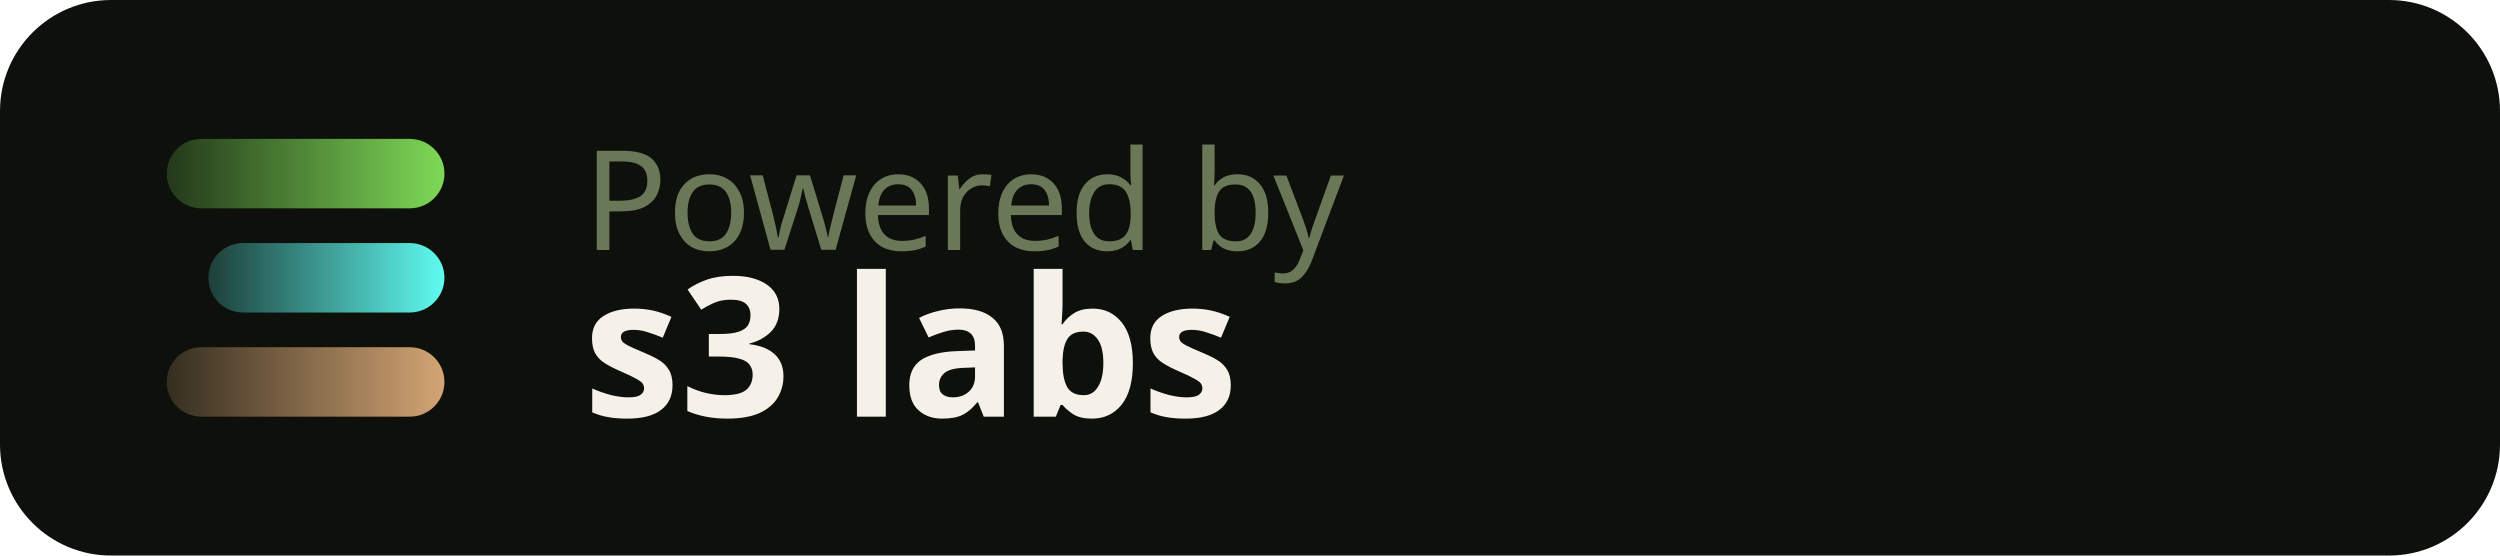
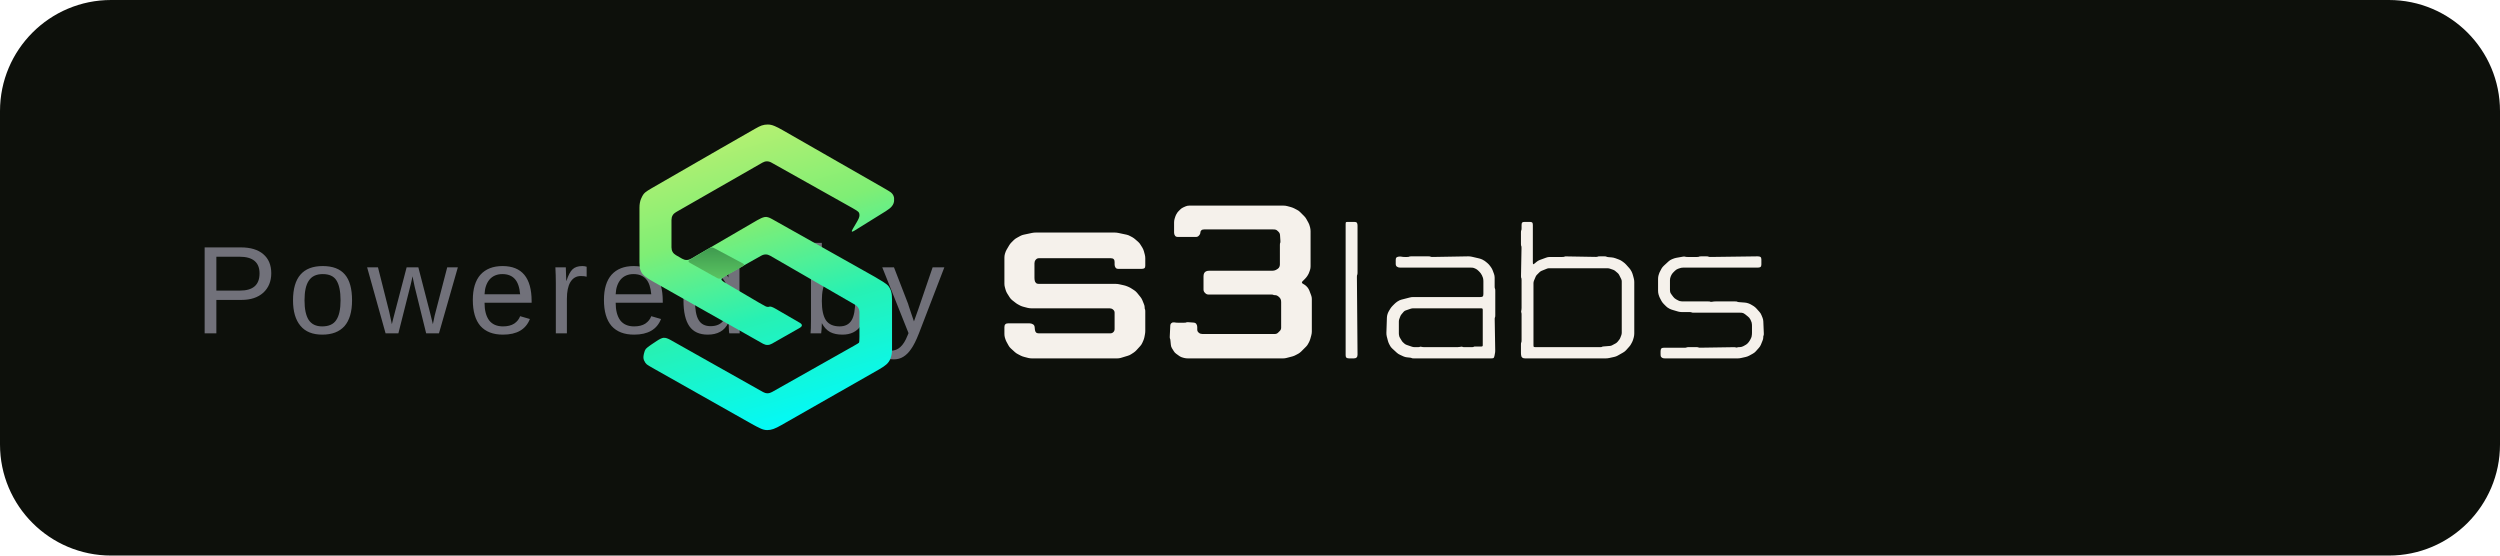
<svg xmlns="http://www.w3.org/2000/svg" viewBox="0 0 180 40">
  <defs>
-     <linearGradient id="pb-green" x1="0%" y1="0%" x2="100%" y2="0%">
-       <stop offset="0%" stop-color="#7ed957" stop-opacity="0.2" />
-       <stop offset="100%" stop-color="#7ed957" />
+     <linearGradient id="pb" x1="0.38" y1="0" x2="0.62" y2="1">
+       <stop offset="0" stop-color="#b8f071" />
+       <stop offset="0.32" stop-color="#7fee75" />
+       <stop offset="0.62" stop-color="#27f1b3" />
+       <stop offset="1" stop-color="#00fafc" />
    </linearGradient>
-     <linearGradient id="pb-cyan" x1="0%" y1="0%" x2="100%" y2="0%">
-       <stop offset="0%" stop-color="#5ffbf1" stop-opacity="0.2" />
-       <stop offset="100%" stop-color="#5ffbf1" />
-     </linearGradient>
-     <linearGradient id="pb-gold" x1="0%" y1="0%" x2="100%" y2="0%">
-       <stop offset="0%" stop-color="#d4a574" stop-opacity="0.2" />
-       <stop offset="100%" stop-color="#d4a574" />
+     <linearGradient id="pb-seam" x1="0" y1="0" x2="0" y2="1">
+       <stop offset="0" stop-color="#3f9a4f" />
+       <stop offset="1" stop-color="#5ac461" />
    </linearGradient>
  </defs>
  <rect width="180" height="40" rx="8" fill="#0d100b" />
-   <rect x="12" y="10" width="20" height="5" rx="2.5" fill="url(#pb-green)" />
-   <rect x="15" y="17.5" width="17" height="5" rx="2.5" fill="url(#pb-cyan)" />
-   <rect x="12" y="25" width="20" height="5" rx="2.5" fill="url(#pb-gold)" />
-   <text x="42" y="18" font-family="Outfit, sans-serif" font-size="10" fill="#6a7858">Powered by</text>
-   <text x="42" y="30" font-family="Outfit, sans-serif" font-size="14" font-weight="600" fill="#f5f1e8">s3 labs</text>
+   <text x="14" y="24" font-family="Outfit, 'Helvetica Neue', Arial, sans-serif" font-size="9" letter-spacing="0.08em" fill="#71717a">Powered by</text>
+   <g transform="translate(38.5 4.4) scale(0.0419)">
+     <path d="M 400 109 L 401 109 Q 406 109 411.5 111.3 L 412.5 111.7 Q 418 114 425.8 118.5 L 602.2 219.5 Q 610 224 612.3 225.8 L 612.7 226.2 Q 615 228 616.4 231.2 L 616.6 231.8 Q 618 235 617.5 239.5 L 617.5 240.5 Q 617 245 614.3 248.6 L 613.7 249.4 Q 611 253 603.4 257.8 L 549.6 291.2 Q 542 296 546.6 288.3 L 553.4 276.7 Q 558 269 558 265.4 L 558 264.6 Q 558 261 556.2 259.2 L 555.8 258.8 Q 554 257 546.2 252.6 L 406.8 174.4 Q 399 170 391.2 174.5 L 242.8 259.5 Q 235 264 235 273 L 235 320 Q 235 329 242.8 333.5 L 253.2 339.5 Q 261 344 268.8 339.5 L 382.2 273.5 Q 390 269 394.5 268.1 L 395.5 267.9 Q 400 267 407.8 271.4 L 584.2 370.6 Q 592 375 598.4 379.1 L 599.6 379.9 Q 606 384 608.3 387.2 L 608.7 387.8 Q 611 391 612.4 395.5 L 612.6 396.5 Q 614 401 614 410 L 614 495 Q 614 504 611.7 509.9 L 611.3 511.1 Q 609 517 604.9 520.6 L 604.1 521.4 Q 600 525 592.2 529.5 L 423.8 625.5 Q 416 630 411 631.8 L 410 632.2 Q 405 634 400 634 L 399 634 Q 394 634 388.1 631.3 L 386.9 630.7 Q 381 628 373.2 623.6 L 202.8 527.4 Q 195 523 192.7 521.2 L 192.3 520.8 Q 190 519 188.2 514.9 L 187.8 514.1 Q 186 510 187.4 504.1 L 187.6 502.9 Q 189 497 190.8 494.7 L 191.2 494.3 Q 193 492 200.5 487 L 209.5 481 Q 217 476 221.1 475.5 L 221.9 475.5 Q 226 475 233.8 479.4 L 392.2 568.6 Q 400 573 407.8 568.6 L 548.2 489.4 Q 556 485 556.9 484.1 L 557.1 483.9 Q 558 483 558 474 L 558 432 Q 558 423 550.2 418.5 L 404.8 334.5 Q 397 330 389.2 334.4 L 331.8 366.6 Q 324 371 321.7 373.3 L 321.3 373.7 Q 319 376 326.8 380.6 L 384.2 414.4 Q 392 419 395.6 420.8 L 396.4 421.2 Q 400 423 402.7 422.1 L 403.3 421.9 Q 406 421 413.8 425.5 L 455.2 449.5 Q 463 454 455.2 458.5 L 407.8 485.5 Q 400 490 392.2 485.6 L 200.8 377.4 Q 193 373 188.9 369.4 L 188.1 368.6 Q 184 365 182.2 360.5 L 181.8 359.5 Q 180 355 180 346 L 180 252 Q 180 243 182.7 236.6 L 183.3 235.4 Q 186 229 189.2 226.3 L 189.8 225.7 Q 193 223 200.8 218.5 L 303.2 159.5 Q 311 155 318.8 150.5 L 378.2 116.5 Q 386 112 390.1 110.6 L 390.9 110.4 Q 395 109 400 109 Z" fill="url(#pb)" />
+     <path d="M 308.4 321.4 L 357.6 347.6 Q 362 350 357.7 352.5 L 322.3 372.5 Q 318 375 314.4 373.2 L 313.6 372.8 Q 310 371 305.6 368.5 L 266.4 346.5 Q 262 344 266.3 341.4 L 299.7 321.6 Q 304 319 308.4 321.4 Z" fill="url(#pb-seam)" />
+   </g>
+   <g transform="translate(37.2 3.4) scale(0.04508)">
+     <path d="M 829 296 L 955 296 Q 958 296 960.9 296.6 L 974.1 299.4 Q 977 300 979.6 301.5 L 983.4 303.5 Q 986 305 988.2 307 L 992.8 311 Q 995 313 996.5 315.6 L 999.5 320.4 Q 1001 323 1001.8 325.9 L 1003.2 331.1 Q 1004 334 1004 337 L 1004 349 Q 1004 352 1002.6 352.9 L 1002.4 353.1 Q 1001 354 998 354 L 961 354 Q 958 354 956.6 352.2 L 956.4 351.8 Q 955 350 955 347 L 955 343 Q 955 340 953.6 338.6 L 953.4 338.4 Q 952 337 949 337 L 834 337 Q 831 337 829.2 339.3 L 828.8 339.7 Q 827 342 827 345 L 827 368 Q 827 371 827.5 372.8 L 827.5 373.2 Q 828 375 829.4 376.4 L 829.6 376.6 Q 831 378 834 378 L 957 378 Q 960 378 962.9 378.7 L 970.1 380.3 Q 973 381 975.8 382.2 L 977.2 382.8 Q 980 384 982.5 385.7 L 986.5 388.3 Q 989 390 990.9 392.3 L 996.1 398.7 Q 998 401 999.2 403.8 L 1001.8 410.2 Q 1003 413 1003 415.3 L 1003 415.7 Q 1003 418 1003.5 418.5 L 1003.5 418.5 Q 1004 419 1004 422 L 1004 453 Q 1004 456 1003.4 458.9 L 1002.6 463.1 Q 1002 466 1000.8 468.7 L 999.2 472.3 Q 998 475 996 477.2 L 990 483.8 Q 988 486 985.5 487.7 L 981.5 490.3 Q 979 492 976.1 492.8 L 964.9 496.2 Q 962 497 959 497 L 823 497 Q 820 497 817.1 496.3 L 810.9 494.7 Q 808 494 805.3 492.7 L 800.7 490.3 Q 798 489 795.8 487 L 789.2 481 Q 787 479 785.6 476.4 L 782.4 470.6 Q 781 468 780.2 465.1 L 779.8 463.9 Q 779 461 779 458 L 779 447 Q 779 444 780.4 442.6 L 780.6 442.4 Q 782 441 785 441 L 819 441 Q 822 441 824.3 442.4 L 824.7 442.6 Q 827 444 827.3 447 L 827.7 451 Q 828 454 829.4 455.4 L 829.6 455.6 Q 831 457 834 457 L 948 457 Q 951 457 952.8 455.2 L 953.2 454.8 Q 955 453 955 450 L 955 424 Q 955 421 952.7 419.2 L 952.3 418.8 Q 950 417 947 417 L 822 417 Q 819 417 816.1 416.3 L 809.9 414.7 Q 807 414 804.3 412.7 L 801.7 411.3 Q 799 410 796.7 408.1 L 791.3 403.9 Q 789 402 787.4 399.5 L 783.6 393.5 Q 782 391 781.1 388.1 L 779.9 383.9 Q 779 381 779 378 L 779 336 Q 779 333 779.8 330.1 L 780.2 328.9 Q 781 326 782.5 323.4 L 786.5 316.6 Q 788 314 790.1 311.9 L 793.9 308.1 Q 796 306 798.6 304.6 L 804.4 301.4 Q 807 300 809.9 299.4 L 823.1 296.6 Q 826 296 829 296 Z M 1074 253 L 1225 253 Q 1228 253 1230.9 253.8 L 1236.1 255.2 Q 1239 256 1241.7 257.3 L 1246.3 259.7 Q 1249 261 1251.1 263.1 L 1257.9 269.9 Q 1260 272 1261.4 274.6 L 1264.6 280.4 Q 1266 283 1266.7 285.9 L 1267.3 288.1 Q 1268 291 1268 294 L 1268 350 Q 1268 353 1267.1 355.8 L 1265.9 359.2 Q 1265 362 1263.3 364.5 L 1262.7 365.5 Q 1261 368 1258.9 370.1 L 1255.1 373.9 Q 1253 376 1255.5 377.6 L 1258.5 379.4 Q 1261 381 1262.8 383.3 L 1263.2 383.7 Q 1265 386 1266.1 388.8 L 1268.9 396.2 Q 1270 399 1270 402 L 1270 454 Q 1270 457 1269.2 459.9 L 1267.8 465.1 Q 1267 468 1265.7 470.7 L 1264.3 473.3 Q 1263 476 1260.9 478.1 L 1253.1 485.9 Q 1251 488 1248.4 489.5 L 1244.6 491.5 Q 1242 493 1239.1 493.8 L 1229.9 496.2 Q 1227 497 1224 497 L 1072 497 Q 1069 497 1066.1 496.3 L 1063.9 495.7 Q 1061 495 1058.5 493.3 L 1053.5 489.7 Q 1051 488 1049.5 485.4 L 1046.5 480.6 Q 1045 478 1044.8 475 L 1044.2 469 Q 1044 466 1043.5 465.5 L 1043.5 465.5 Q 1043 465 1043.1 462 L 1043.9 445 Q 1044 442 1045.8 440.6 L 1046.2 440.4 Q 1048 439 1050.3 439.5 L 1050.7 439.5 Q 1053 440 1056 440 L 1066 440 Q 1069 440 1069.5 439.5 L 1069.5 439.5 Q 1070 439 1073 439.2 L 1081 439.8 Q 1084 440 1085.4 441.8 L 1085.6 442.2 Q 1087 444 1087 447 L 1087 451 Q 1087 454 1089.3 455.8 L 1089.7 456.2 Q 1092 458 1095 458 L 1211 458 Q 1214 458 1216.1 455.9 L 1218.9 453.1 Q 1221 451 1221 448 L 1221 407 Q 1221 404 1220.1 402.2 L 1219.9 401.8 Q 1219 400 1216.7 398.2 L 1216.3 397.8 Q 1214 396 1211.7 396 L 1211.3 396 Q 1209 396 1208.5 395.5 L 1208.5 395.5 Q 1208 395 1205 395 L 1105 395 Q 1102 395 1099.9 392.9 L 1099.1 392.1 Q 1097 390 1097 387 L 1097 366 Q 1097 363 1097.9 361.2 L 1098.1 360.8 Q 1099 359 1100.8 358.1 L 1101.2 357.9 Q 1103 357 1106 357 L 1207 357 Q 1210 357 1212.7 355.7 L 1213.3 355.3 Q 1216 354 1217.4 352.2 L 1217.6 351.8 Q 1219 350 1219 347 L 1219 316 Q 1219 313 1219.5 312.5 L 1219.5 312.5 Q 1220 312 1219.8 309 L 1219.2 300 Q 1219 297 1216.9 294.9 L 1216.1 294.1 Q 1214 292 1212.6 291.5 L 1212.4 291.5 Q 1211 291 1208 291 L 1098 291 Q 1095 291 1093.6 292.4 L 1093.4 292.6 Q 1092 294 1092 295.8 L 1092 296.2 Q 1092 298 1090.2 300.3 L 1089.8 300.7 Q 1088 303 1085 303 L 1056 303 Q 1053 303 1051.6 301.2 L 1051.4 300.8 Q 1050 299 1050 296 L 1050 280 Q 1050 277 1050.8 274.1 L 1051.2 272.9 Q 1052 270 1053.3 267.3 L 1053.7 266.7 Q 1055 264 1057.1 261.9 L 1059.9 259.1 Q 1062 257 1064.7 255.8 L 1068.3 254.2 Q 1071 253 1074 253 Z M 1328 279 L 1338 279 Q 1341 279 1341.9 280.4 L 1342.1 280.6 Q 1343 282 1343 285 L 1343 360 Q 1343 363 1342.5 363.5 L 1342.5 363.5 Q 1342 364 1342 367 L 1343 491 Q 1343 494 1341.6 495.4 L 1341.4 495.6 Q 1340 497 1337 497 L 1330 497 Q 1327 497 1325.6 496.1 L 1325.4 495.9 Q 1324 495 1324 492 L 1324 283 Q 1324 280 1324.5 279.5 L 1324.5 279.5 Q 1325 279 1328 279 Z M 1412.8 334.5 L 1413.2 334.5 Q 1415 335 1418 335 L 1422 335 Q 1425 335 1425.5 334.5 L 1425.5 334.5 Q 1426 334 1429 334 L 1456 334 Q 1459 334 1459.5 334.5 L 1459.5 334.5 Q 1460 335 1463 335 L 1520 334 Q 1523 334 1525.9 334.7 L 1537.1 337.3 Q 1540 338 1542.7 339.3 L 1543.3 339.7 Q 1546 341 1548.3 343 L 1550.7 345 Q 1553 347 1554.7 349.4 L 1556.3 351.6 Q 1558 354 1559 356.8 L 1561 362.2 Q 1562 365 1562 368 L 1562 382 Q 1562 385 1562.5 385.5 L 1562.5 385.5 Q 1563 386 1563 389 L 1563 428 Q 1563 431 1562.5 431.5 L 1562.5 431.5 Q 1562 432 1562.1 435 L 1562.9 484 Q 1563 487 1562.3 489.9 L 1561.7 493.1 Q 1561 496 1560.1 496.5 L 1559.9 496.5 Q 1559 497 1556 497 L 1433 497 Q 1430 497 1429.5 496.5 L 1429.5 496.5 Q 1429 496 1426 495.7 L 1422 495.3 Q 1419 495 1416.3 493.8 L 1410.7 491.2 Q 1408 490 1405.8 488 L 1398.2 481 Q 1396 479 1394.7 476.3 L 1393.3 473.7 Q 1392 471 1391.3 468.1 L 1389.7 461.9 Q 1389 459 1389.1 456 L 1389.9 432 Q 1390 429 1390.9 426.3 L 1391.1 425.7 Q 1392 423 1393.6 420.5 L 1395.4 417.5 Q 1397 415 1399.1 412.9 L 1401.9 410.1 Q 1404 408 1406.5 406.3 L 1407.5 405.7 Q 1410 404 1412.9 403.2 L 1426.1 399.8 Q 1429 399 1432 399 L 1539 399 Q 1542 399 1542.9 398.1 L 1543.1 397.9 Q 1544 397 1544 394 L 1544 374 Q 1544 371 1543.5 369.2 L 1543.5 368.8 Q 1543 367 1541.7 364.3 L 1541.3 363.7 Q 1540 361 1537.9 358.9 L 1536.1 357.1 Q 1534 355 1532.2 354.1 L 1531.8 353.9 Q 1530 353 1528.6 352.5 L 1528.4 352.5 Q 1527 352 1524 352 L 1411 352 Q 1408 352 1406.2 350.6 L 1405.8 350.4 Q 1404 349 1404 346 L 1404 340 Q 1404 337 1404.9 336.1 L 1405.1 335.9 Q 1406 335 1408.3 334.5 L 1408.7 334.5 Q 1411 334 1412.8 334.5 Z M 1432 417 L 1540 417 Q 1542 417 1542.5 417.5 L 1542.5 417.5 Q 1543 418 1543 420 L 1543 476 Q 1543 478 1541 478 L 1531 478 Q 1529 478 1528.5 478.5 L 1528.5 478.5 Q 1528 479 1526 479 L 1513 479 Q 1511 479 1510.5 478.5 L 1510.5 478.5 Q 1510 478 1508 478.4 L 1507 478.6 Q 1505 479 1503 479 L 1449 479 Q 1447 479 1445.2 478.5 L 1444.8 478.5 Q 1443 478 1442.5 478.5 L 1442.5 478.5 Q 1442 479 1440 479 L 1434 479 Q 1432 479 1430.1 478.4 L 1421.9 475.6 Q 1420 475 1418.4 473.8 L 1416.6 472.2 Q 1415 471 1413.9 469.3 L 1411.1 464.7 Q 1410 463 1409.5 461.2 L 1409.5 460.8 Q 1409 459 1409 457 L 1409 438 Q 1409 436 1409.7 434.1 L 1411.3 429.9 Q 1412 428 1413.3 426.5 L 1416.7 422.5 Q 1418 421 1419.9 420.4 L 1428.1 417.6 Q 1430 417 1432 417 Z M 1610 279 L 1618 279 Q 1621 279 1621.9 279.9 L 1622.1 280.1 Q 1623 281 1623 284 L 1623 343 Q 1623 346 1623.5 346.5 L 1623.5 346.5 Q 1624 347 1626.3 345 L 1628.7 343 Q 1631 341 1633.8 339.9 L 1644.2 336.1 Q 1647 335 1650 335 L 1670 335 Q 1673 335 1673.5 334.5 L 1673.5 334.5 Q 1674 334 1677 334.1 L 1723 334.9 Q 1726 335 1726.5 334.5 L 1726.5 334.5 Q 1727 334 1730 334 L 1737 334 Q 1740 334 1740.5 334.5 L 1740.5 334.5 Q 1741 335 1744 335.3 L 1749 335.7 Q 1752 336 1754.8 337 L 1760.2 339 Q 1763 340 1765.4 341.7 L 1767.6 343.3 Q 1770 345 1772 347.2 L 1777 352.8 Q 1779 355 1780.3 357.7 L 1780.7 358.3 Q 1782 361 1782.8 363.9 L 1784.2 369.1 Q 1785 372 1785 375 L 1785 457 Q 1785 460 1784.3 462.9 L 1783.7 465.1 Q 1783 468 1781.7 470.7 L 1780.3 473.3 Q 1779 476 1777 478.2 L 1772 483.8 Q 1770 486 1767.4 487.5 L 1758.6 492.5 Q 1756 494 1753.1 494.6 L 1744.9 496.4 Q 1742 497 1739 497 L 1611 497 Q 1608 497 1606.6 496.1 L 1606.4 495.9 Q 1605 495 1604.5 493.2 L 1604.5 492.8 Q 1604 491 1604 488 L 1604 475 Q 1604 472 1604.5 471.5 L 1604.5 471.5 Q 1605 471 1605 468 L 1605 427 Q 1605 424 1604.5 423.5 L 1604.5 423.5 Q 1604 423 1604.5 421.2 L 1604.5 420.8 Q 1605 419 1605 416 L 1605 372 Q 1605 369 1604.5 368.5 L 1604.5 368.5 Q 1604 368 1604.1 365 L 1604.9 321 Q 1605 318 1604.5 317.5 L 1604.5 317.5 Q 1604 317 1604 314 L 1604 296 Q 1604 293 1604.5 292.5 L 1604.5 292.5 Q 1605 292 1605 289 L 1605 284 Q 1605 281 1605.9 280.1 L 1606.1 279.9 Q 1607 279 1610 279 Z M 1649 353 L 1742 353 Q 1744 353 1745.9 353.6 L 1751.1 355.4 Q 1753 356 1754.5 357.3 L 1758.5 360.7 Q 1760 362 1760.9 363.8 L 1764.1 370.2 Q 1765 372 1765 374 L 1765 456 Q 1765 458 1764.3 459.9 L 1762.7 464.1 Q 1762 466 1760.7 467.5 L 1758.3 470.5 Q 1757 472 1755.3 473 L 1749.7 476 Q 1748 477 1746 477.1 L 1736 477.9 Q 1734 478 1733.5 478.5 L 1733.5 478.5 Q 1733 479 1731 479 L 1627 479 Q 1625 479 1624.5 478.5 L 1624.5 478.5 Q 1624 478 1624 476 L 1624 377 Q 1624 375 1624.7 373.1 L 1627.3 366.9 Q 1628 365 1629.4 363.6 L 1633.6 359.4 Q 1635 358 1636.8 357.2 L 1645.2 353.8 Q 1647 353 1649 353 Z M 1865.9 334.5 L 1866.1 334.5 Q 1867 335 1870 335 L 1885 335 Q 1888 335 1888.5 334.5 L 1888.5 334.5 Q 1889 334 1892 334 L 1900 334 Q 1903 334 1903.5 334.5 L 1903.5 334.5 Q 1904 335 1907 335 L 1982 334 Q 1985 334 1986.4 334.9 L 1986.6 335.1 Q 1988 336 1988 339 L 1988 347 Q 1988 350 1986.6 350.9 L 1986.4 351.1 Q 1985 352 1982 352 L 1863 352 Q 1860 352 1857.2 353.1 L 1854.8 353.9 Q 1852 355 1849.9 357.1 L 1847.1 359.9 Q 1845 362 1843.8 364.8 L 1843.2 366.2 Q 1842 369 1842 372 L 1842 387 Q 1842 390 1842.5 391.4 L 1842.5 391.6 Q 1843 393 1844.8 395.4 L 1847.2 398.6 Q 1849 401 1851.6 402.5 L 1853.4 403.5 Q 1856 405 1857.8 405.5 L 1858.2 405.5 Q 1860 406 1863 406 L 1903 406 Q 1906 406 1906.5 406.5 L 1906.5 406.5 Q 1907 407 1909.3 406.5 L 1909.7 406.5 Q 1912 406 1915 406 L 1946 406 Q 1949 406 1949.5 406.5 L 1949.5 406.5 Q 1950 407 1953 407.2 L 1961 407.8 Q 1964 408 1966.7 408.9 L 1967.3 409.1 Q 1970 410 1972.5 411.6 L 1975.5 413.4 Q 1978 415 1980 417.2 L 1985 422.8 Q 1987 425 1988.1 427.8 L 1989.9 432.2 Q 1991 435 1991.1 438 L 1991.9 457 Q 1992 460 1991.5 460.5 L 1991.5 460.5 Q 1991 461 1991 463.3 L 1991 463.7 Q 1991 466 1989.8 468.8 L 1987.2 475.2 Q 1986 478 1984 480.2 L 1979 485.8 Q 1977 488 1974.4 489.4 L 1968.6 492.6 Q 1966 494 1963.1 494.7 L 1955.9 496.3 Q 1953 497 1950 497 L 1834 497 Q 1831 497 1829.6 496.1 L 1829.4 495.9 Q 1828 495 1827.5 494.1 L 1827.5 493.9 Q 1827 493 1827 490 L 1827 486 Q 1827 483 1827.9 481.6 L 1828.1 481.4 Q 1829 480 1832 480 L 1865 480 Q 1868 480 1868.5 479.5 L 1868.5 479.5 Q 1869 479 1872 479 L 1884 479 Q 1887 479 1887.5 479.5 L 1887.5 479.5 Q 1888 480 1891 479.9 L 1943 479.1 Q 1946 479 1947.4 479.5 L 1947.6 479.5 Q 1949 480 1949.5 479.5 L 1949.5 479.5 Q 1950 479 1952.7 479 L 1953.3 479 Q 1956 479 1958.7 477.7 L 1961.3 476.3 Q 1964 475 1965.8 473.2 L 1966.2 472.8 Q 1968 471 1969.5 468.4 L 1970.5 466.6 Q 1972 464 1972.5 461.7 L 1972.5 461.3 Q 1973 459 1973 456 L 1973 445 Q 1973 442 1972.5 440.2 L 1972.5 439.8 Q 1972 438 1970.7 435.3 L 1970.3 434.7 Q 1969 432 1966.6 430.2 L 1962.4 426.8 Q 1960 425 1958.6 424.5 L 1958.4 424.5 Q 1957 424 1954 424 L 1880 424 Q 1877 424 1876.5 423.5 L 1876.5 423.5 Q 1876 423 1873 423 L 1861 423 Q 1858 423 1855.1 422.2 L 1846.9 419.8 Q 1844 419 1841.3 417.7 L 1840.7 417.3 Q 1838 416 1835.9 413.9 L 1832.1 410.1 Q 1830 408 1828.5 405.4 L 1826.5 401.6 Q 1825 399 1824.2 396.1 L 1823.8 394.9 Q 1823 392 1823 389 L 1823 370 Q 1823 367 1823.8 364.1 L 1824.2 362.9 Q 1825 360 1826.5 357.4 L 1828.5 353.6 Q 1830 351 1832.2 349 L 1839.8 342 Q 1842 340 1844.8 338.8 L 1846.2 338.2 Q 1849 337 1851.9 336.4 L 1862.1 334.6 Q 1865 334 1865.9 334.5 Z" fill="#f5f1eb" fill-rule="evenodd" />
+   </g>
</svg>
